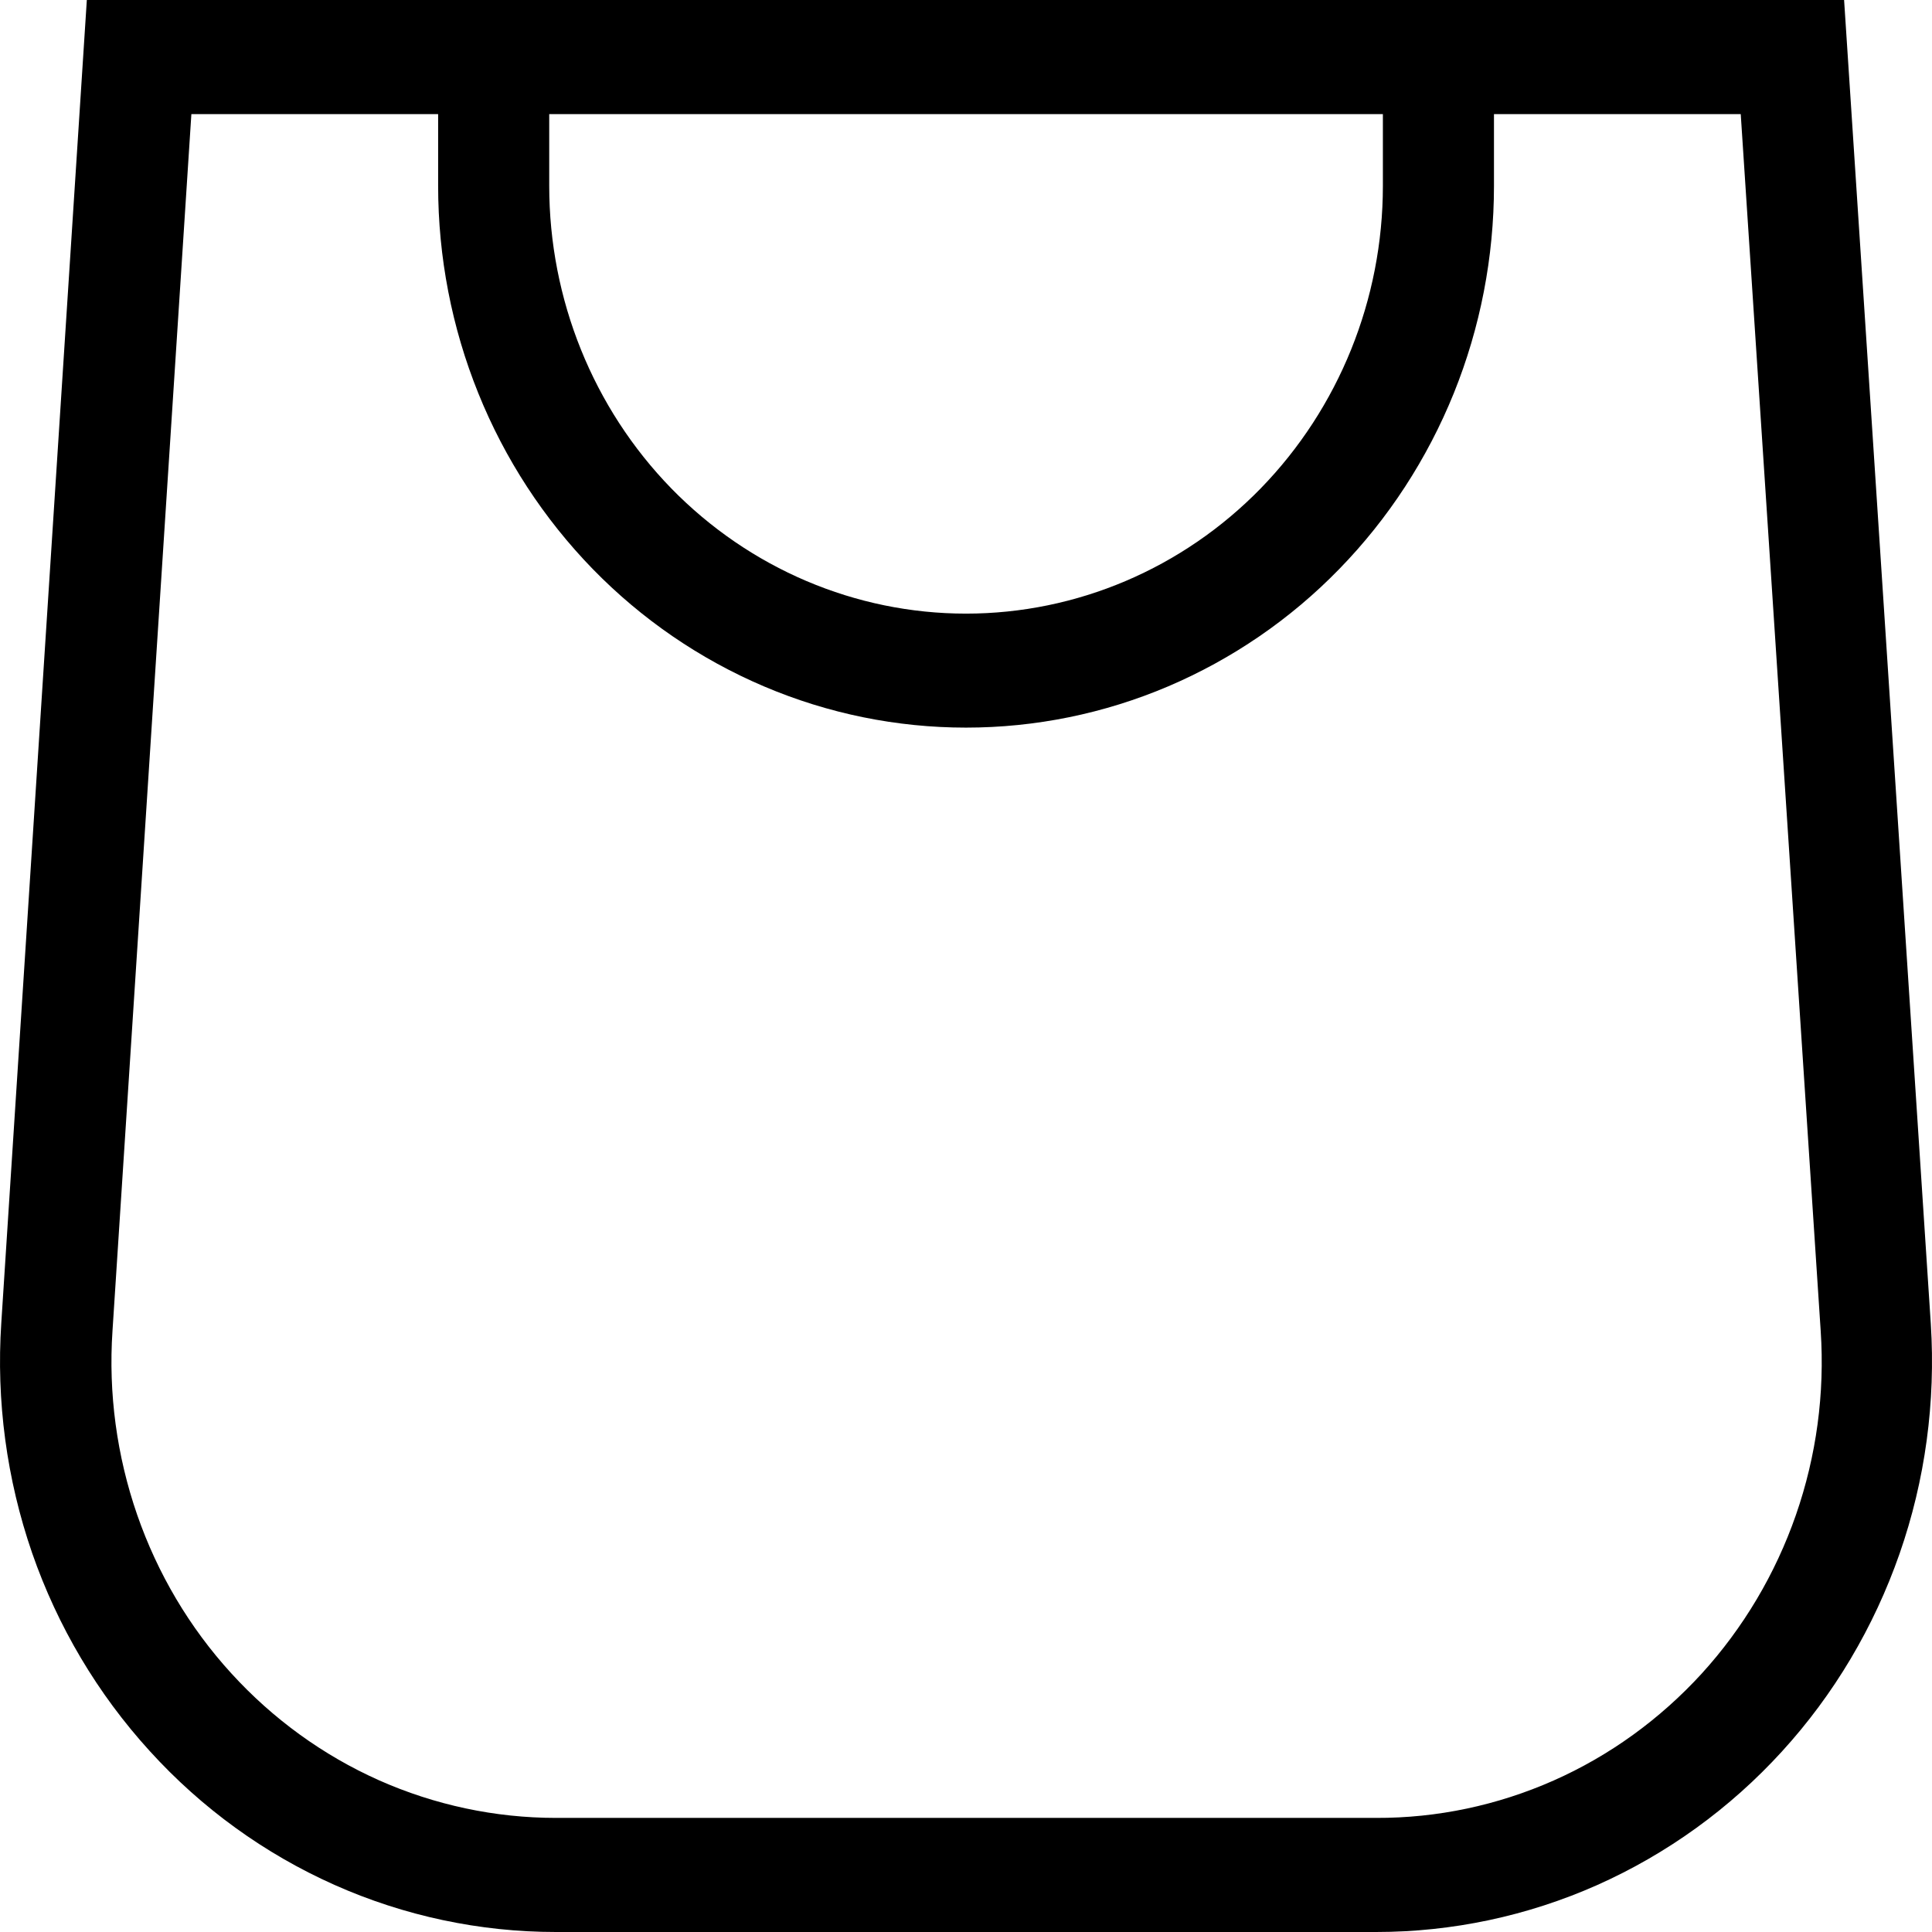
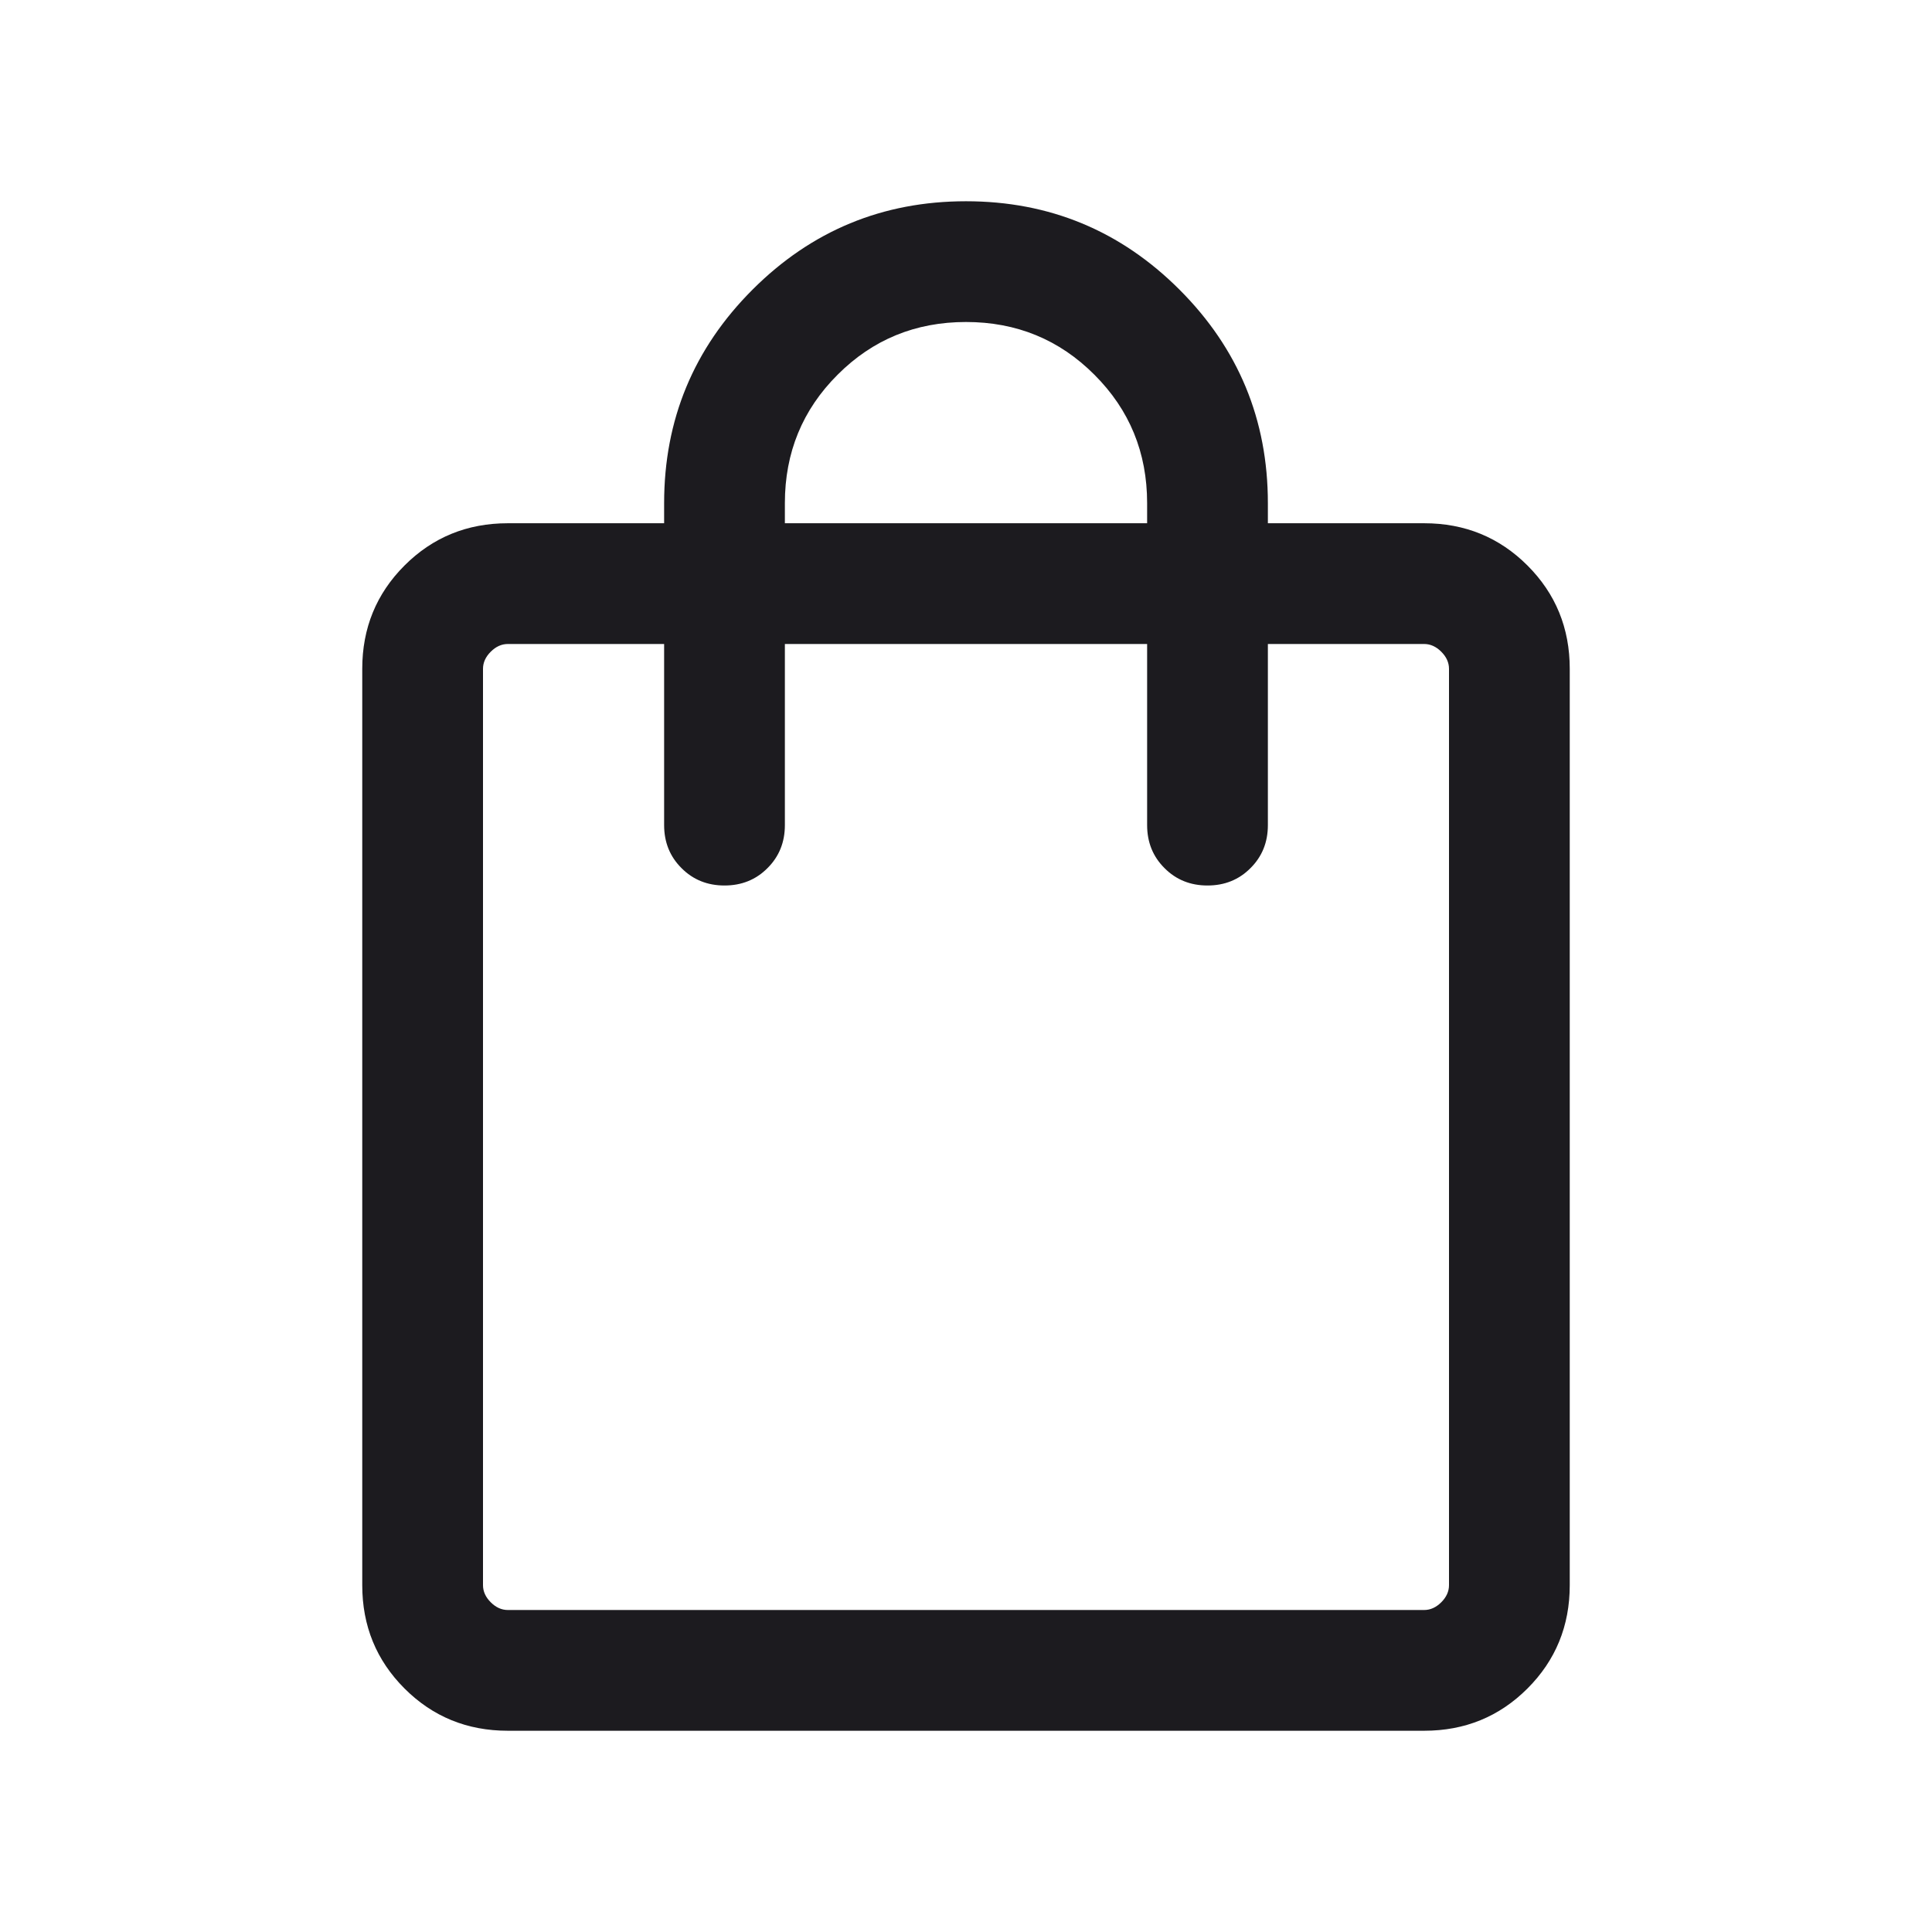
- <svg xmlns="http://www.w3.org/2000/svg" viewBox="0 0 18 18">
-   <path fill-rule="evenodd" clip-rule="evenodd" d="M4.082 0H0.809L0.012 12.326C-0.036 13.052 0.062 13.781 0.299 14.468C0.537 15.154 0.91 15.782 1.395 16.314C1.879 16.847 2.465 17.271 3.116 17.561C3.767 17.851 4.47 18 5.179 18H12.821C13.53 18 14.232 17.851 14.882 17.562C15.532 17.272 16.118 16.849 16.602 16.318C17.087 15.787 17.459 15.16 17.698 14.475C17.937 13.79 18.035 13.062 17.989 12.336L17.181 0H4.082ZM4.082 1.063H1.783L1.048 12.4C1.009 12.981 1.088 13.564 1.278 14.113C1.468 14.661 1.766 15.164 2.154 15.589C2.541 16.014 3.01 16.354 3.53 16.586C4.05 16.817 4.612 16.937 5.179 16.937H12.821C13.39 16.939 13.952 16.82 14.474 16.589C14.996 16.358 15.465 16.018 15.854 15.593C16.242 15.167 16.541 14.664 16.732 14.115C16.923 13.566 17.002 12.982 16.963 12.4L16.218 1.063H13.919V1.732C13.919 2.395 13.792 3.051 13.545 3.663C13.297 4.276 12.935 4.832 12.478 5.301C12.022 5.77 11.479 6.141 10.883 6.395C10.286 6.649 9.646 6.779 9 6.779C8.354 6.779 7.715 6.649 7.118 6.395C6.521 6.141 5.979 5.77 5.522 5.301C5.066 4.832 4.703 4.276 4.456 3.663C4.209 3.051 4.082 2.395 4.082 1.732V1.063ZM12.884 1.063H5.117V1.732C5.117 2.789 5.526 3.802 6.254 4.55C6.983 5.297 7.97 5.717 9 5.717C10.03 5.717 11.018 5.297 11.746 4.55C12.474 3.802 12.884 2.789 12.884 1.732V1.063Z" fill="inherit" />
+ <svg xmlns="http://www.w3.org/2000/svg" width="24" height="24" viewBox="0 0 24 24" fill="none">
+   <mask id="mask0_35660_395318" style="mask-type:alpha" maskUnits="userSpaceOnUse" x="0" y="0" width="24" height="24">
+     <rect width="24" height="24" fill="#D9D9D9" />
+   </mask>
+   <g mask="url(#mask0_35660_395318)">
+     <path d="M6.308 21.5C5.803 21.5 5.375 21.325 5.025 20.975C4.675 20.625 4.5 20.197 4.5 19.692V8.308C4.5 7.803 4.675 7.375 5.025 7.025C5.375 6.675 5.803 6.5 6.308 6.5H8.25V6.25C8.25 5.214 8.616 4.33 9.348 3.598C10.08 2.866 10.964 2.5 12 2.5C13.036 2.5 13.92 2.866 14.652 3.598C15.384 4.33 15.75 5.214 15.75 6.25V6.5H17.692C18.197 6.5 18.625 6.675 18.975 7.025C19.325 7.375 19.5 7.803 19.5 8.308V19.692C19.5 20.197 19.325 20.625 18.975 20.975C18.625 21.325 18.197 21.5 17.692 21.5H6.308ZM6.308 20H17.692C17.769 20 17.84 19.968 17.904 19.904C17.968 19.84 18 19.769 18 19.692V8.308C18 8.231 17.968 8.16 17.904 8.096C17.84 8.032 17.769 8 17.692 8H15.75V10.25C15.75 10.463 15.678 10.641 15.534 10.784C15.391 10.928 15.213 11 15 11C14.787 11 14.609 10.928 14.466 10.784C14.322 10.641 14.25 10.463 14.25 10.25V8H9.75V10.25C9.75 10.463 9.678 10.641 9.534 10.784C9.391 10.928 9.213 11 9 11C8.787 11 8.609 10.928 8.466 10.784C8.322 10.641 8.25 10.463 8.25 10.25V8H6.308C6.231 8 6.16 8.032 6.096 8.096C6.032 8.16 6 8.231 6 8.308V19.692C6 19.769 6.032 19.84 6.096 19.904C6.16 19.968 6.231 20 6.308 20ZM9.75 6.5H14.25V6.25C14.25 5.623 14.032 5.091 13.595 4.655C13.159 4.218 12.627 4 12 4C11.373 4 10.841 4.218 10.405 4.655C9.968 5.091 9.75 5.623 9.75 6.25V6.5Z" fill="#1C1B1F" />
+   </g>
</svg>
